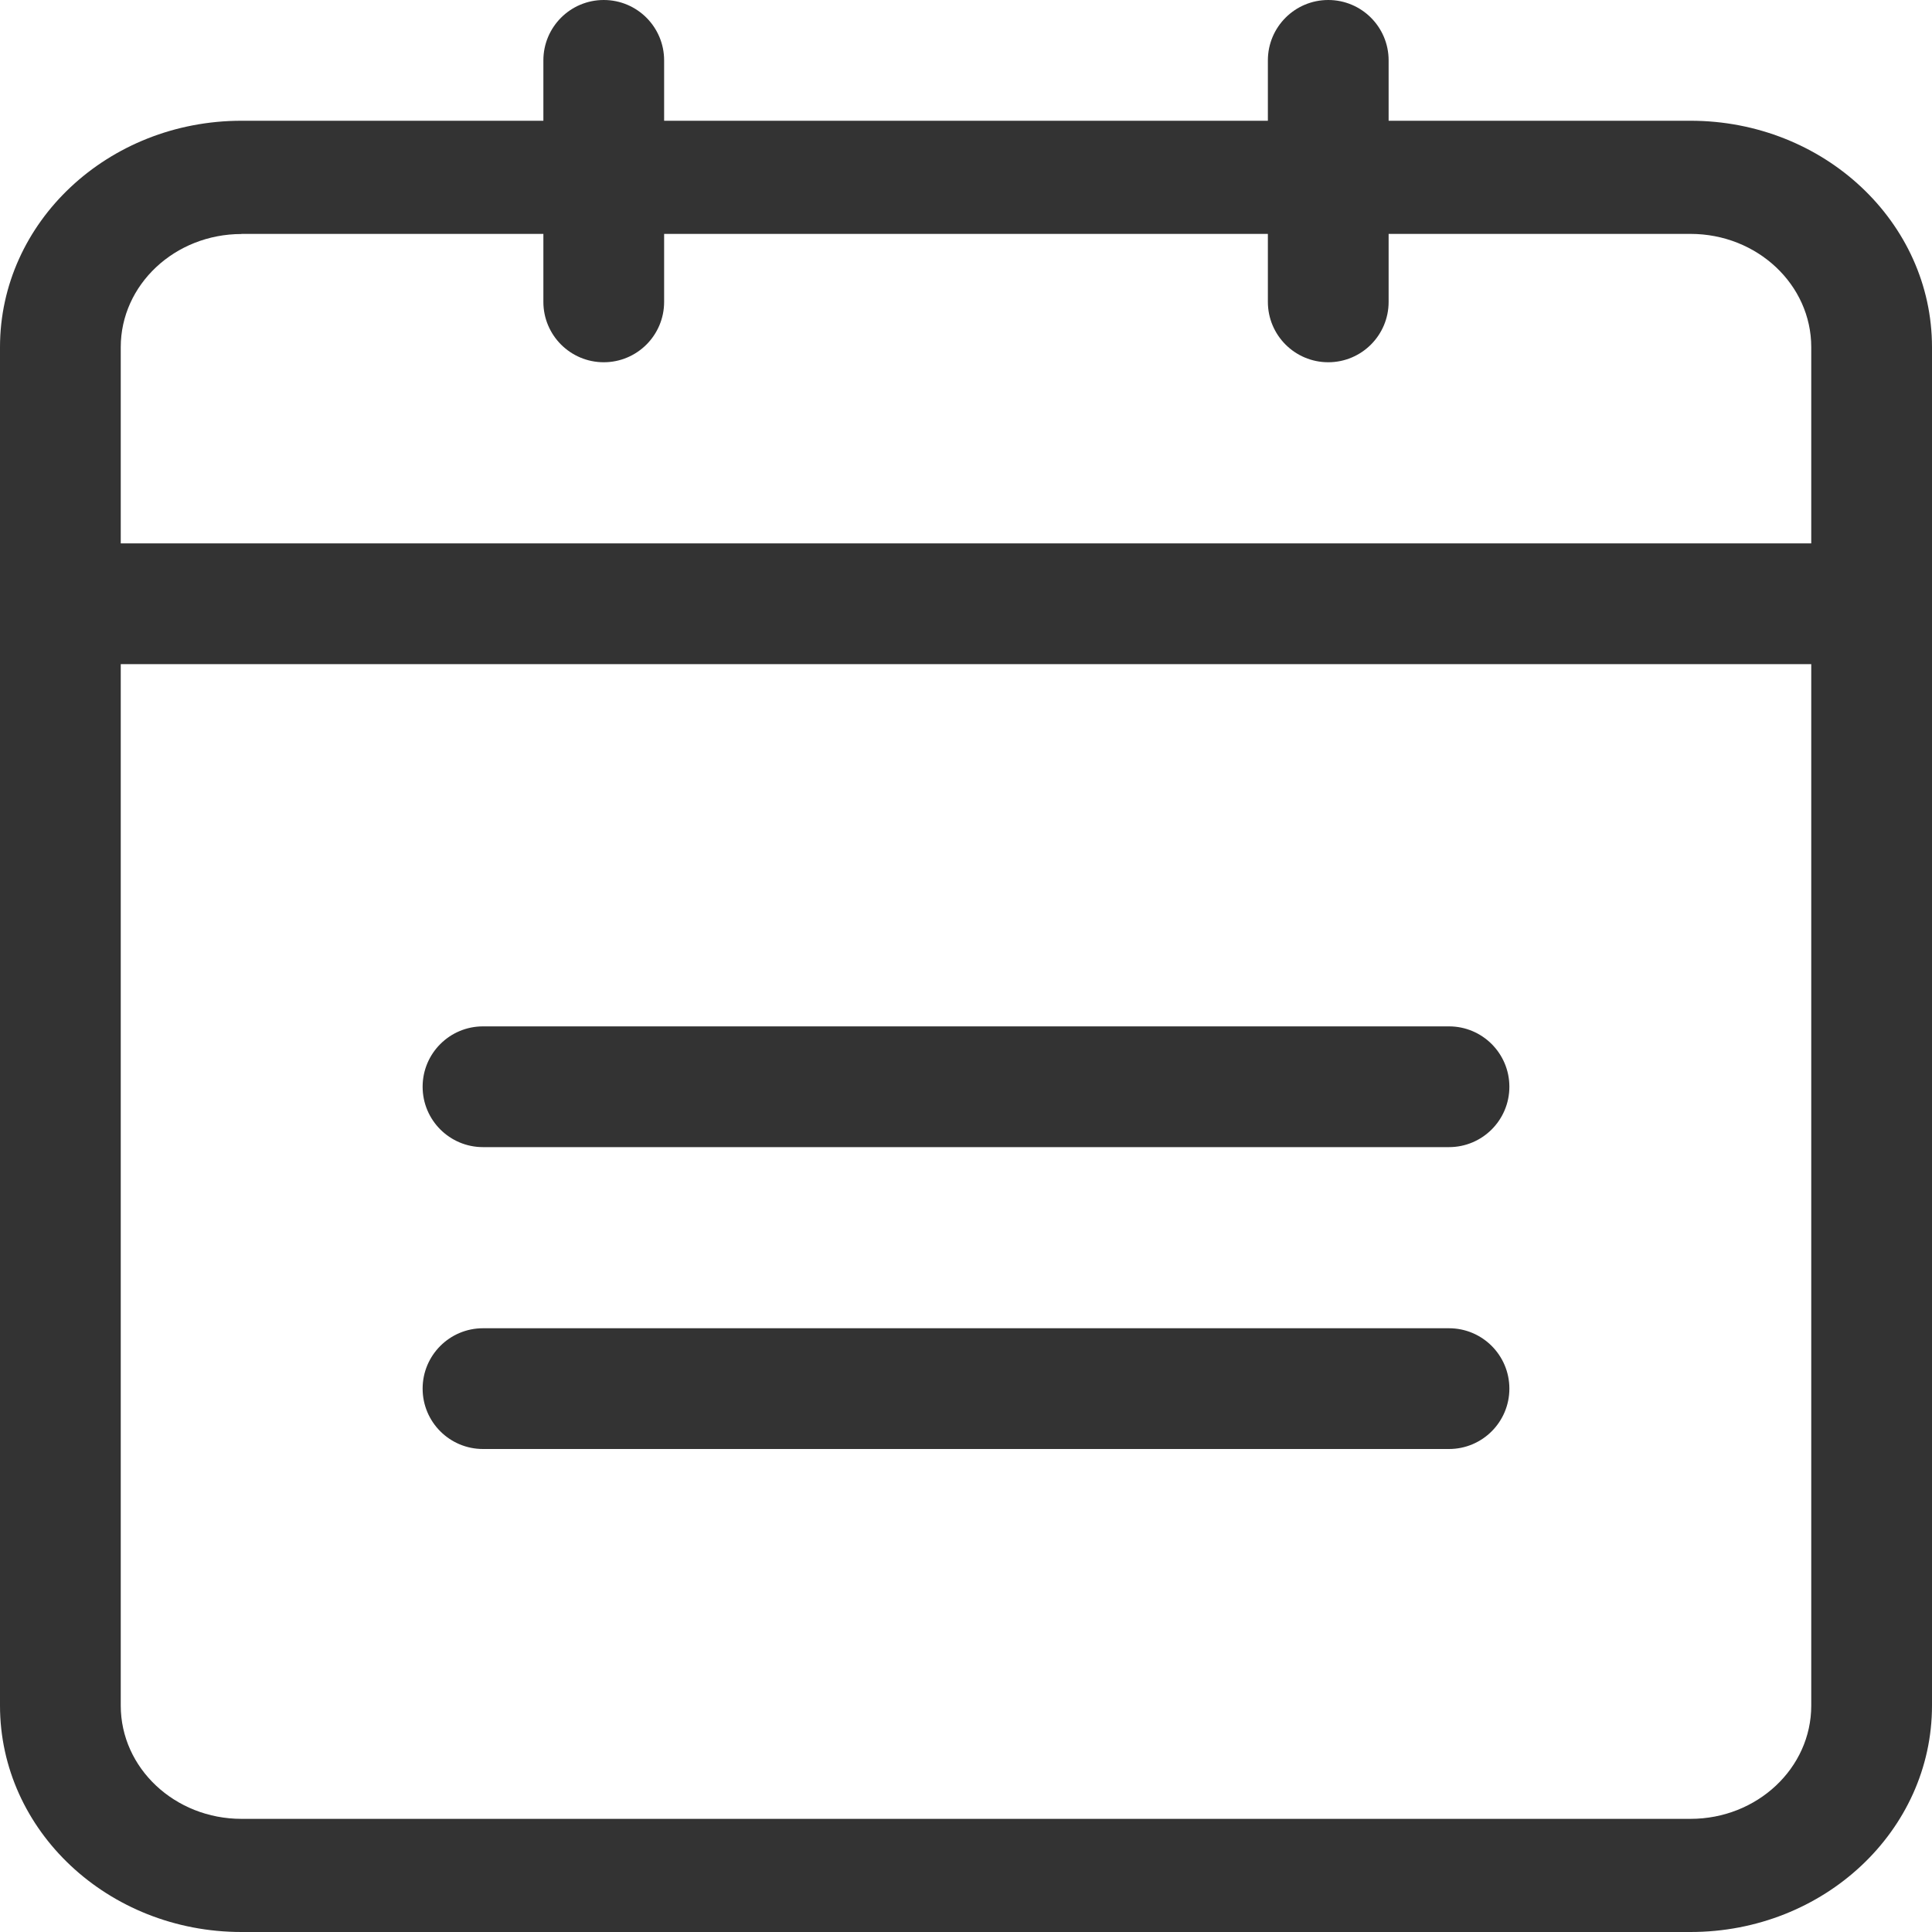
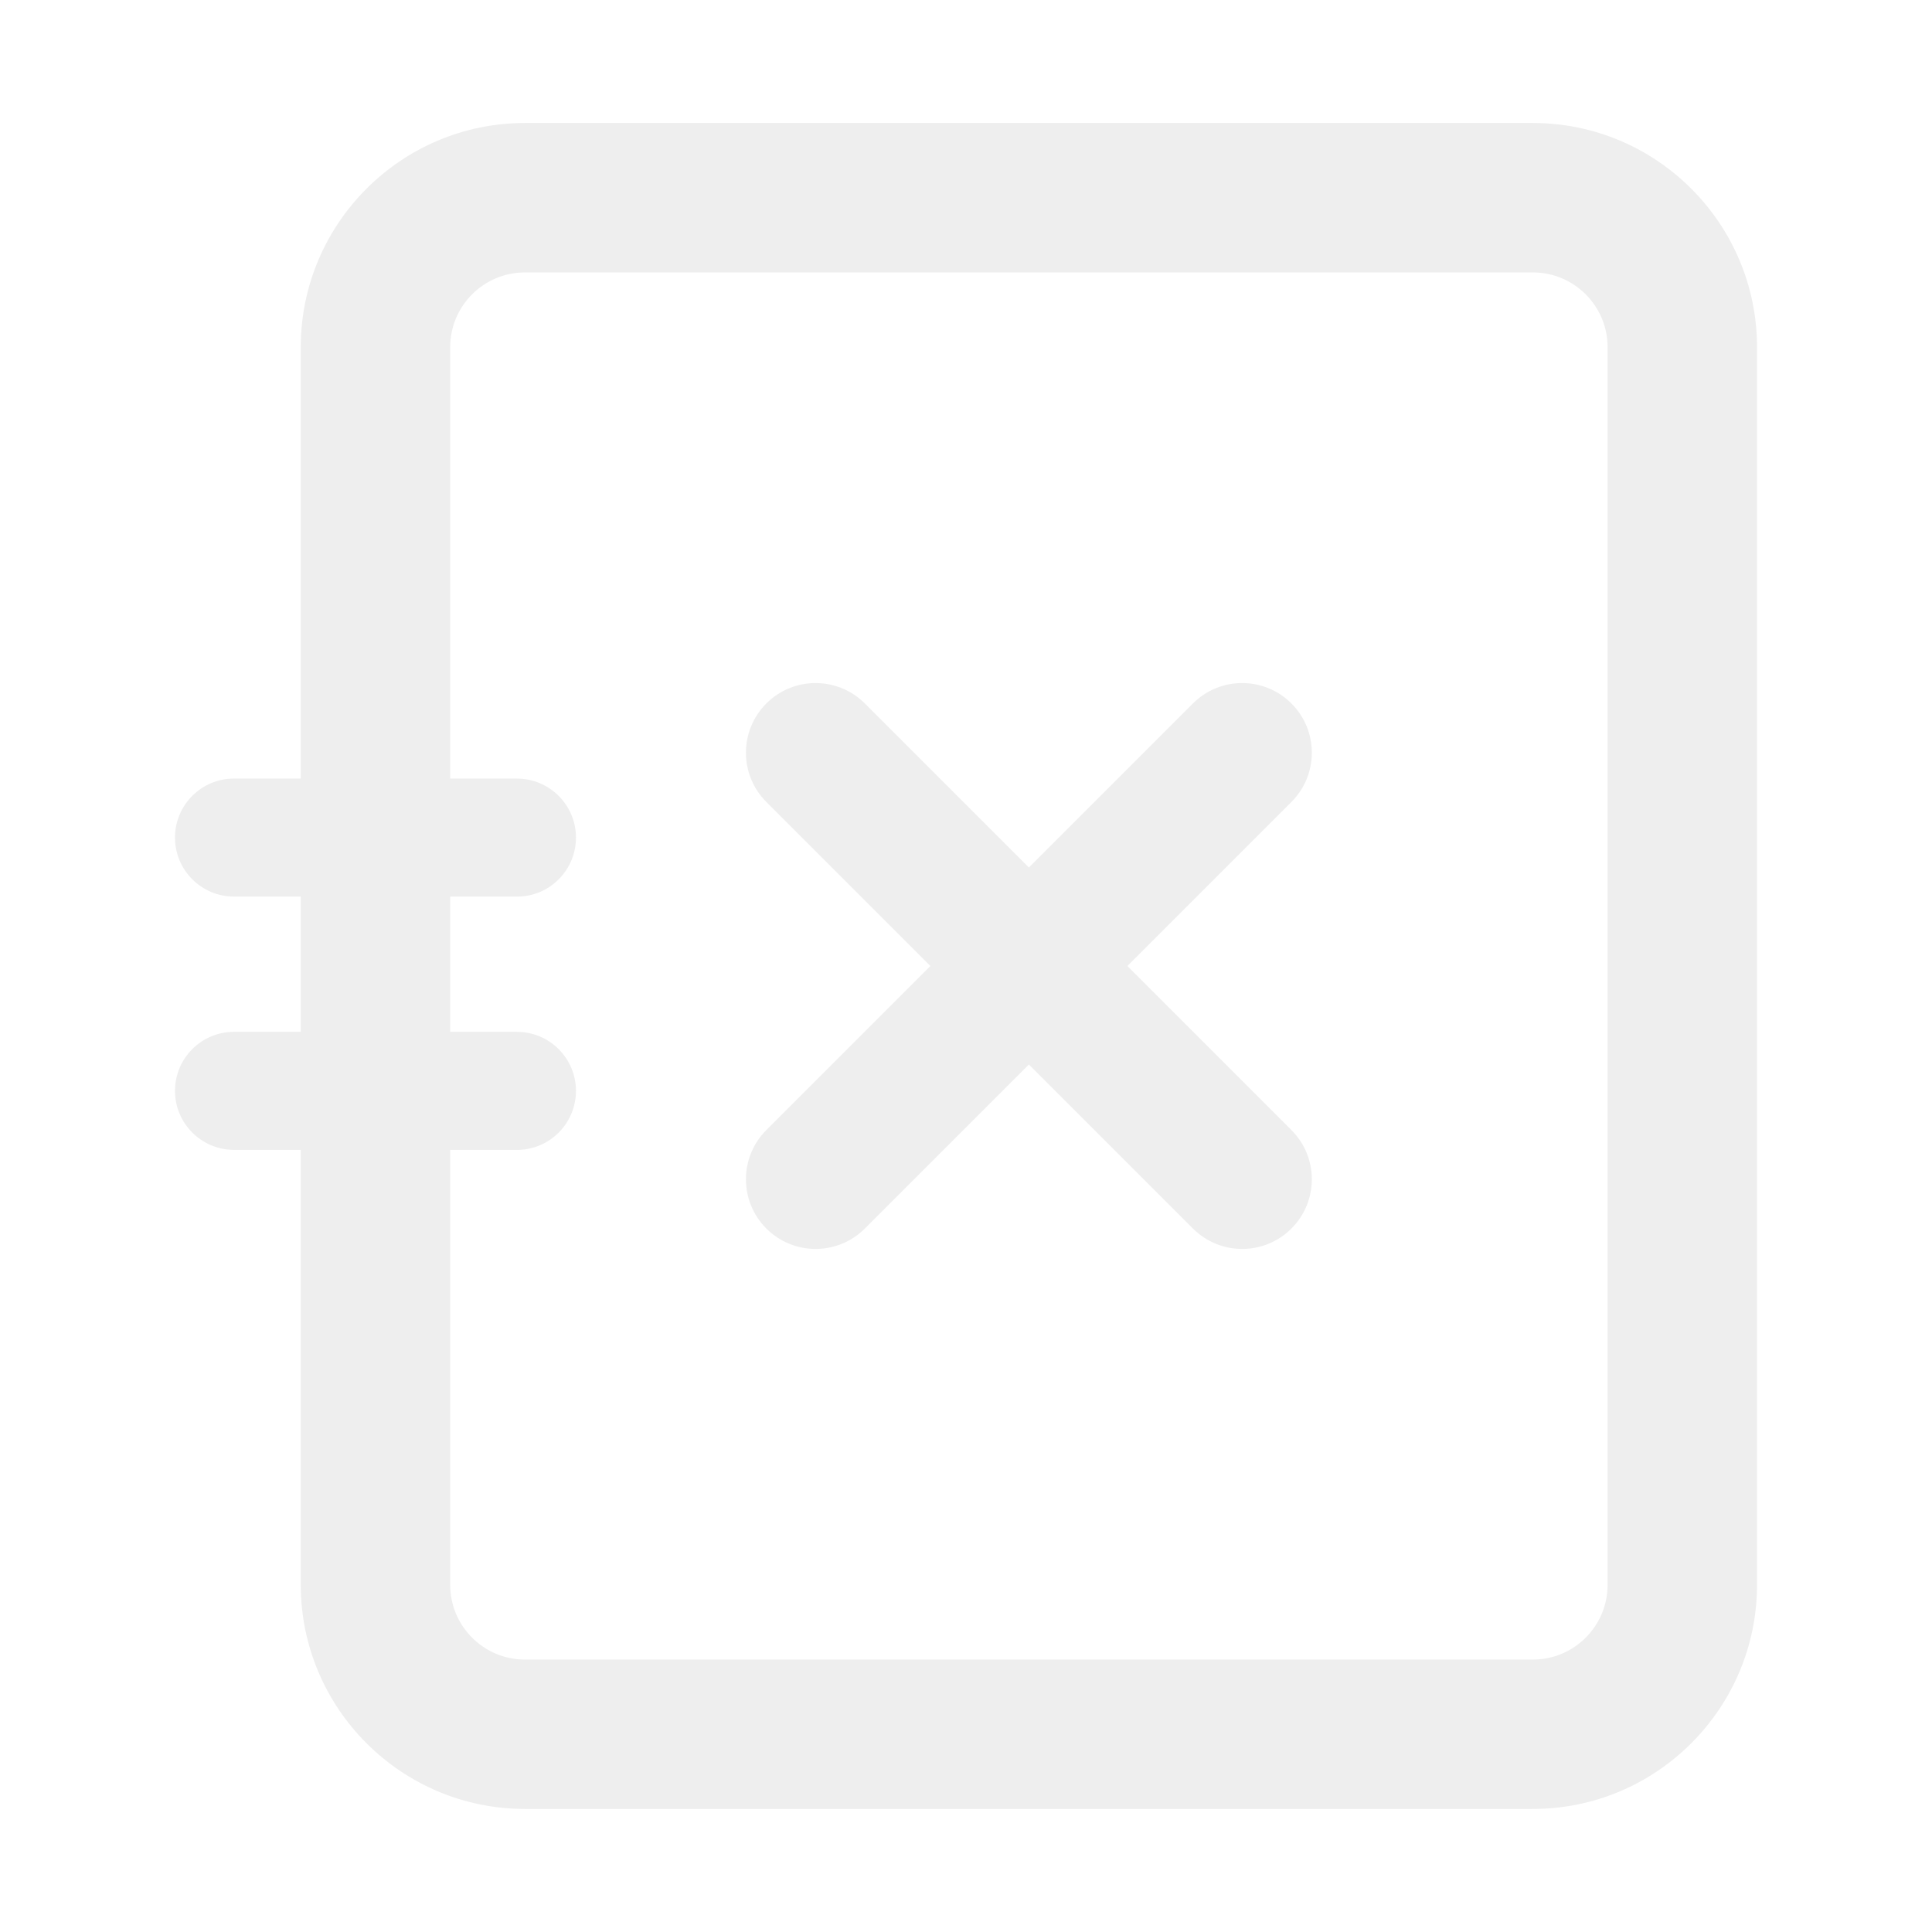
- <svg xmlns="http://www.w3.org/2000/svg" class="icon" width="200px" height="200.00px" viewBox="0 0 1024 1024" version="1.1">
-   <path fill="#333333" d="M128 124.032c-35.328 0-64 26.88-64 59.968v720c0 33.152 28.672 60.032 64 60.032h768c35.328 0 64-26.88 64-60.032V184c0-33.152-28.672-60.032-64-60.032H128zM128 64h768c70.72 0 128 53.76 128 120v720C1024 970.304 966.72 1024 896 1024H128c-70.72 0-128-53.76-128-120V184C0 117.696 57.28 64 128 64z" />
-   <path fill="#333333" d="M960 288a32 32 0 1 1 0 64H64a32 32 0 0 1 0-64h896zM288 32a32 32 0 0 1 64 0v128a32 32 0 0 1-64 0v-128zM672 32a32 32 0 1 1 64 0v128a32 32 0 1 1-64 0v-128zM768 544a32 32 0 1 1 0 64H256a32 32 0 0 1 0-64h512zM768 704a32 32 0 1 1 0 64H256a32 32 0 1 1 0-64h512z" />
+ <svg xmlns="http://www.w3.org/2000/svg" t="1649132240458" class="icon" viewBox="0 0 1024 1024" version="1.1" p-id="5623" width="200" height="200">
+   <defs>
+     <style type="text/css">@font-face { font-family: feedback-iconfont; src: url("//at.alicdn.com/t/font_1031158_u69w8yhxdu.woff2?t=1630033759944") format("woff2"), url("//at.alicdn.com/t/font_1031158_u69w8yhxdu.woff?t=1630033759944") format("woff"), url("//at.alicdn.com/t/font_1031158_u69w8yhxdu.ttf?t=1630033759944") format("truetype"); }
+ </style>
+   </defs>
+   <path d="M812.46 65.19H278.21c-65.51 0-118.8 53.3-118.8 118.8v228.66h-35.38c-17.28 0-31.28 14.01-31.28 31.28s14.01 31.28 31.28 31.28h35.38v71.68h-35.38c-17.28 0-31.28 14.01-31.28 31.28 0 17.28 14.01 31.28 31.28 31.28h35.38v230.53c0 65.51 53.3 118.8 118.8 118.8h534.25c65.51 0 118.8-53.3 118.8-118.8V183.99c0-65.51-53.29-118.8-118.8-118.8z m39.6 774.82c0 21.84-17.76 39.6-39.6 39.6H278.21c-21.84 0-39.6-17.76-39.6-39.6V609.47h35.38c17.28 0 31.28-14.01 31.28-31.28 0-17.28-14.01-31.28-31.28-31.28h-35.38v-71.68h35.38c17.28 0 31.28-14.01 31.28-31.28s-14.01-31.28-31.28-31.28h-35.38V183.99c0-21.84 17.76-39.6 39.6-39.6h534.25c21.84 0 39.6 17.76 39.6 39.6v656.02z" p-id="5624" fill="#eeeeee" />
+   <path d="M684.48 372.85c-14.42-14.42-37.79-14.42-52.2 0l-86.95 86.95-86.95-86.95c-14.42-14.42-37.79-14.42-52.2 0-14.42 14.42-14.42 37.79 0 52.2L493.13 512l-86.95 86.95c-14.42 14.42-14.42 37.79 0 52.2 7.21 7.21 16.65 10.81 26.1 10.81s18.89-3.6 26.1-10.81l86.95-86.95 86.95 86.95c7.21 7.21 16.66 10.81 26.1 10.81 9.45 0 18.89-3.6 26.1-10.81 14.42-14.42 14.42-37.79 0-52.2L597.54 512l86.95-86.95c14.41-14.41 14.41-37.79-0.01-52.2z" p-id="5625" fill="#eeeeee" />
</svg>
